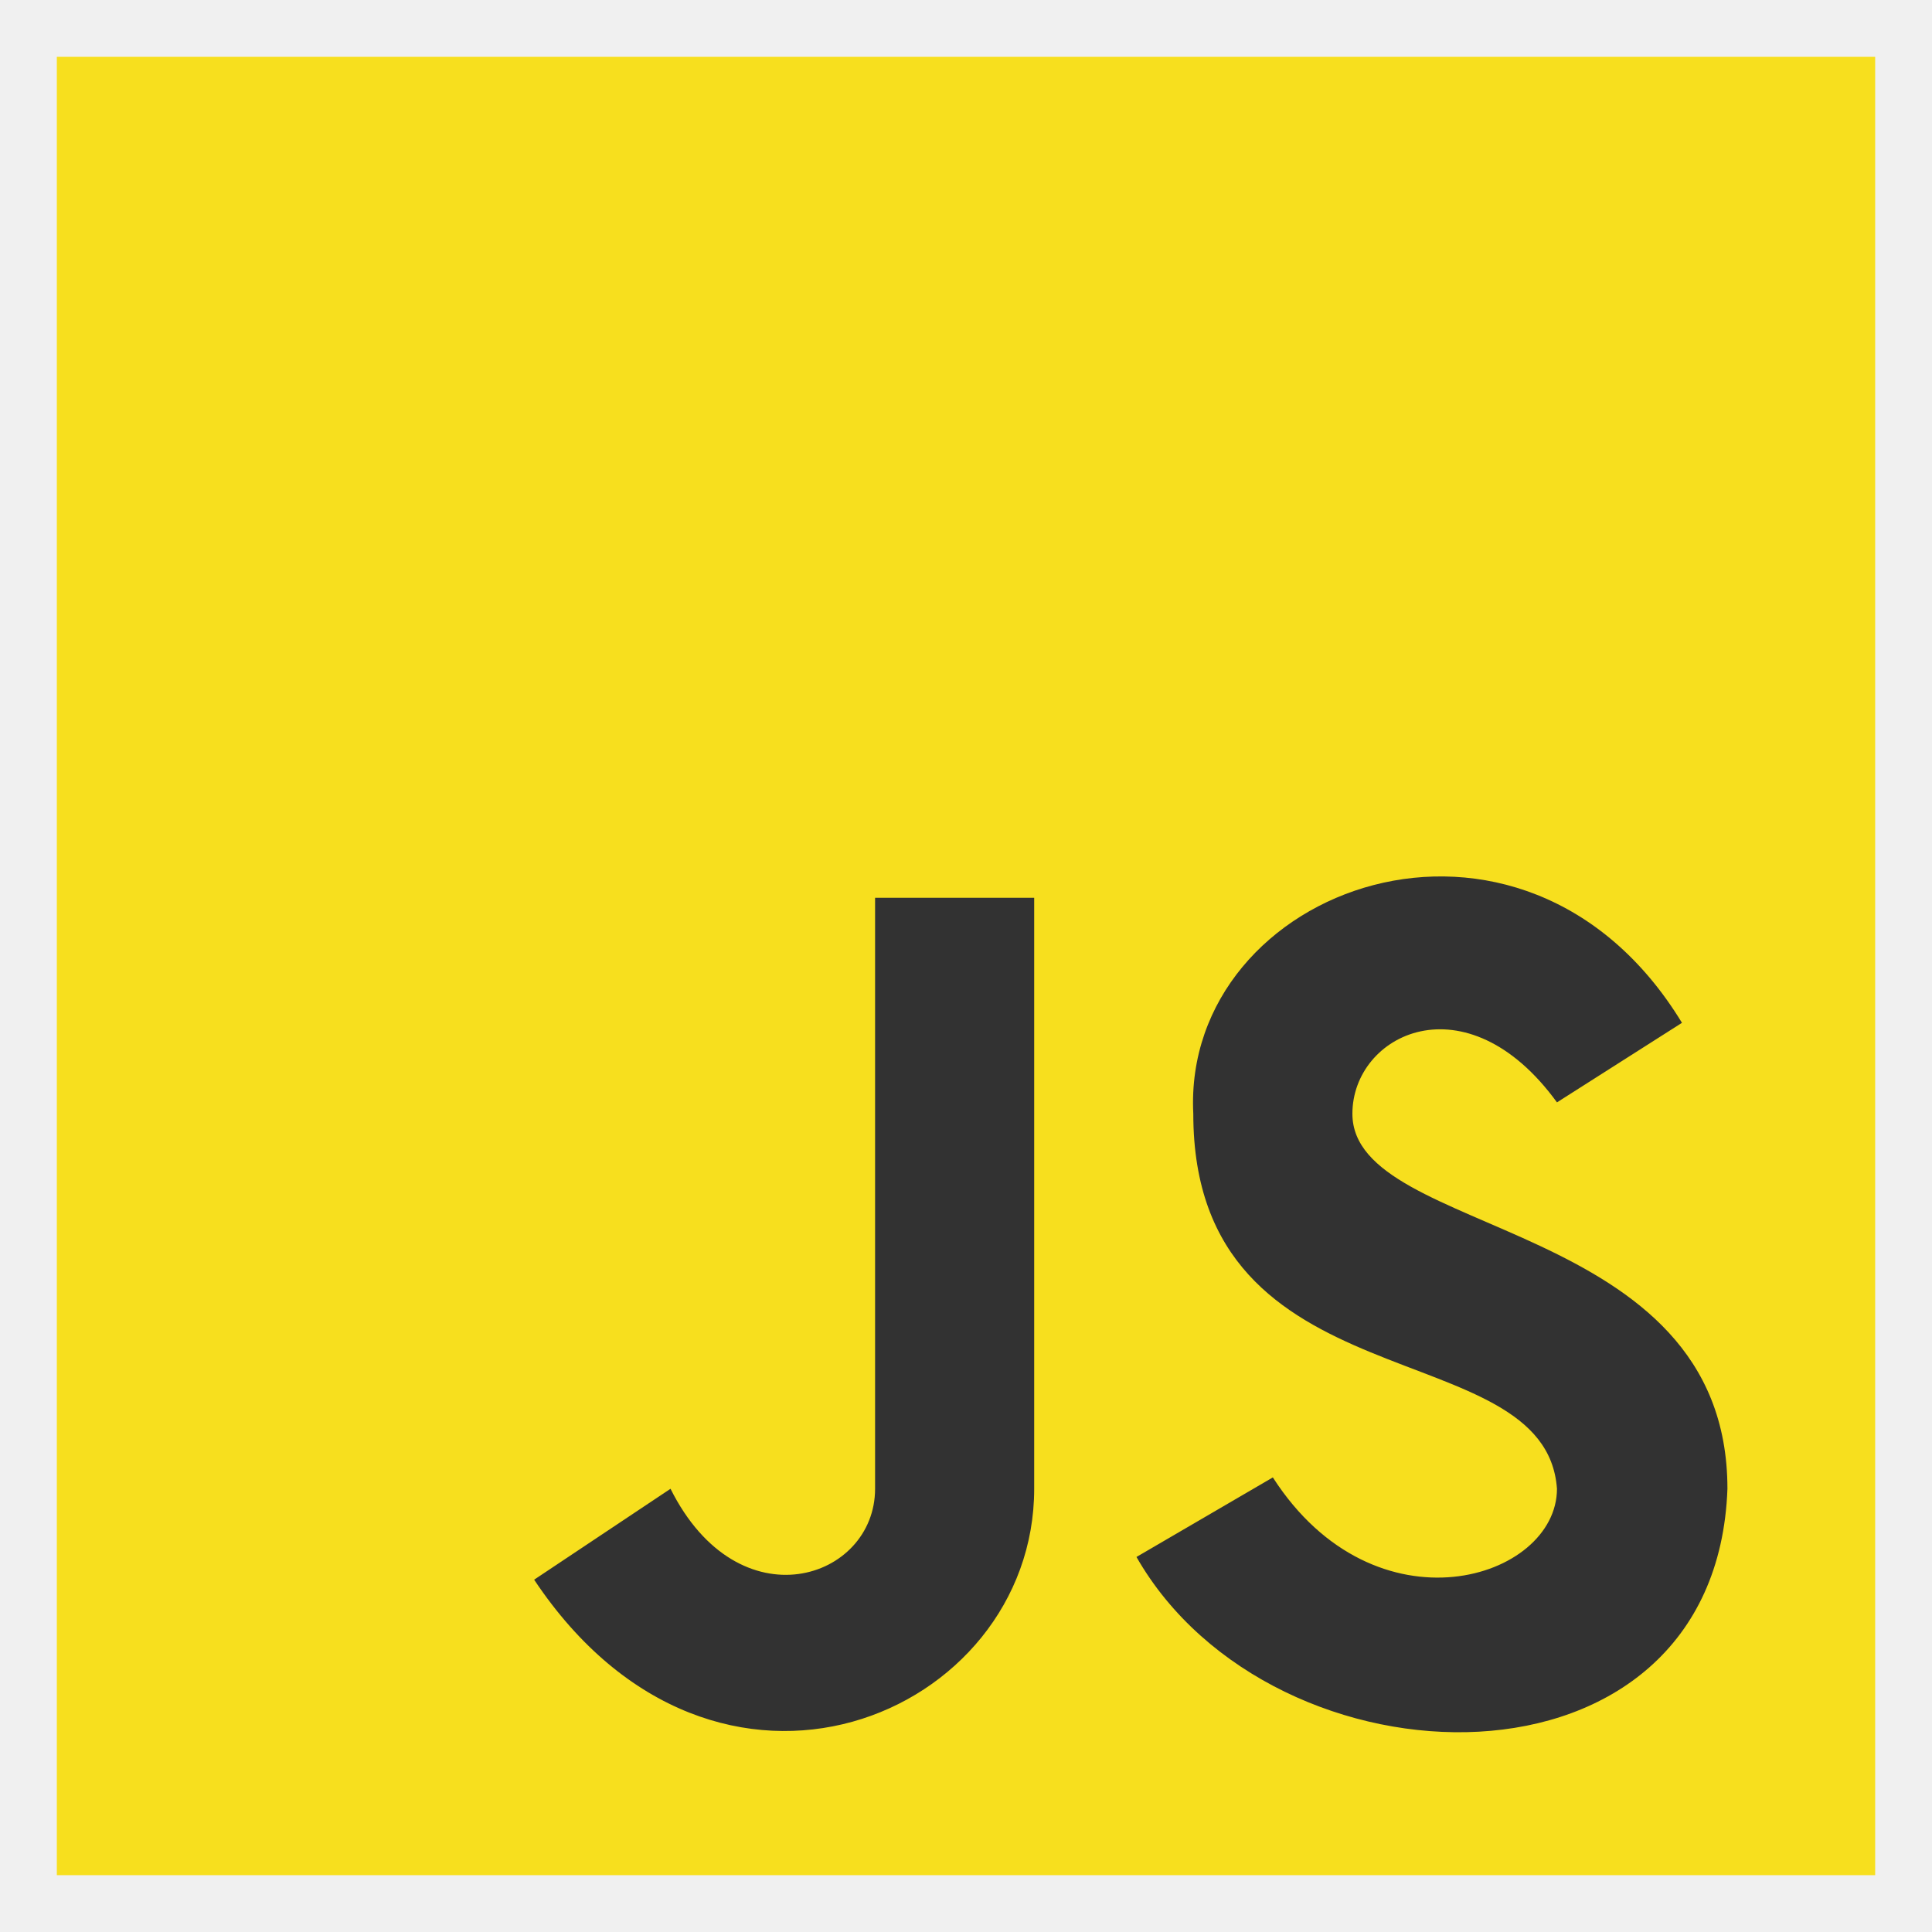
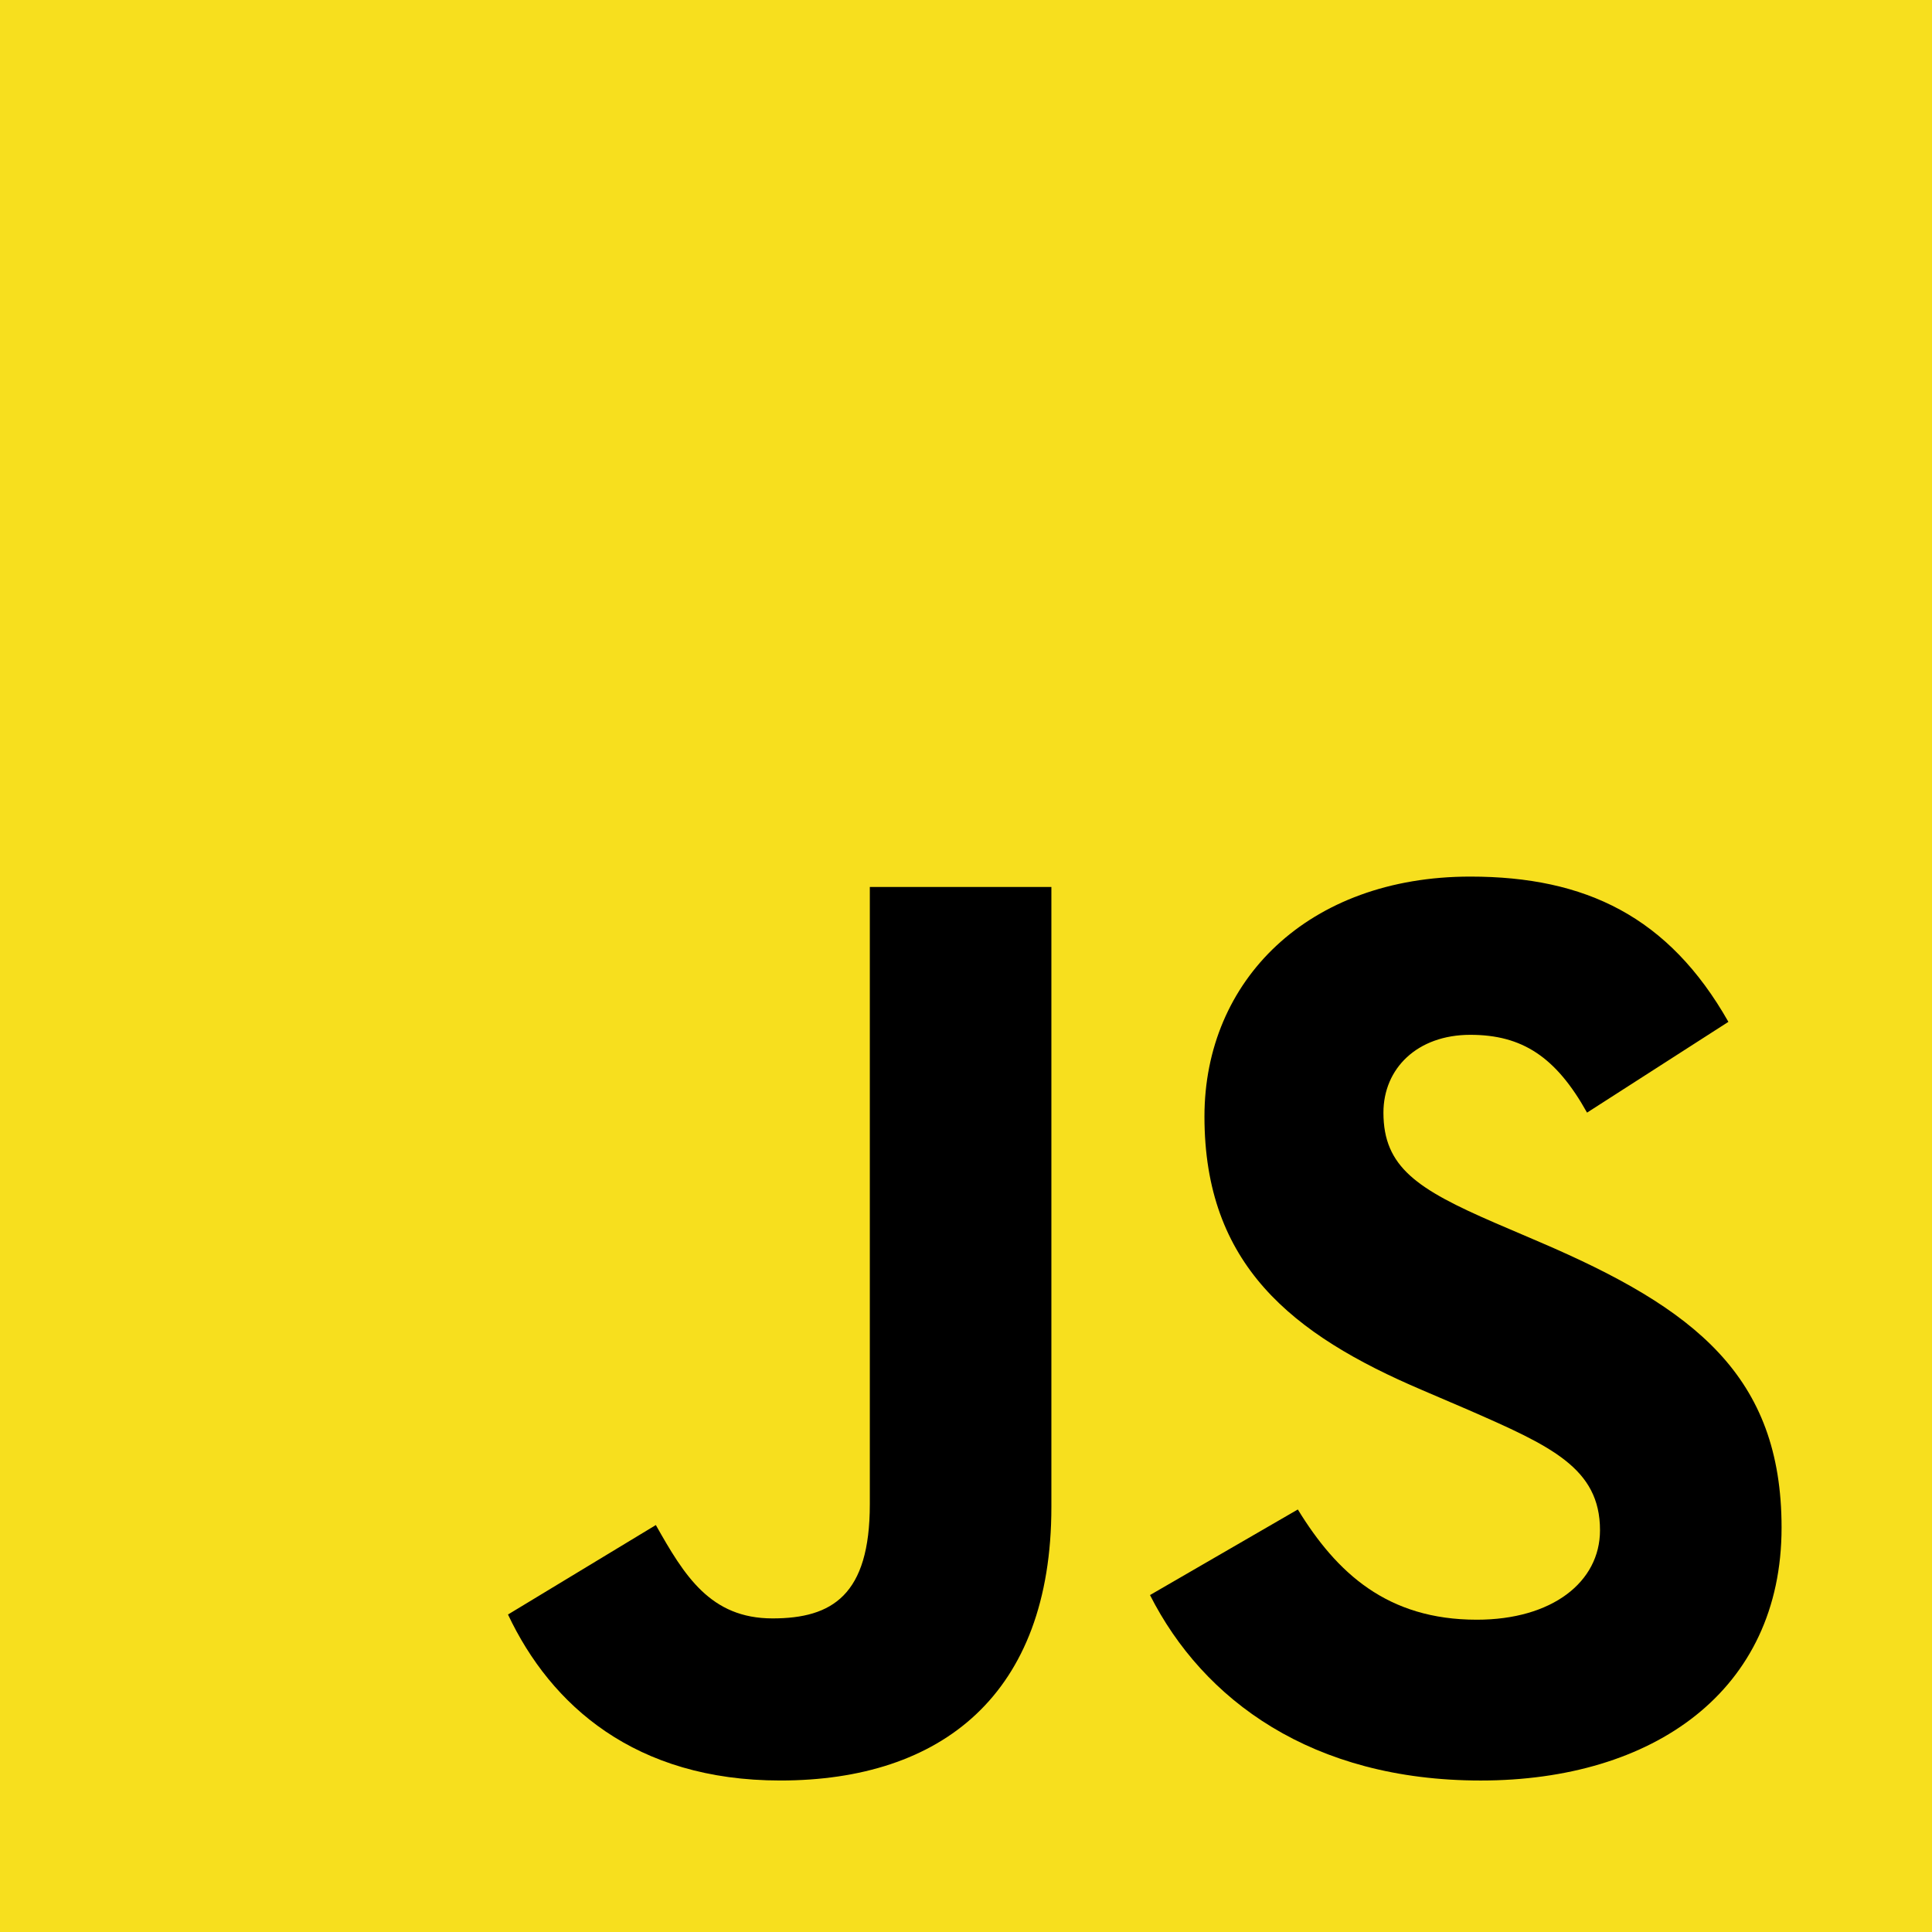
- <svg xmlns="http://www.w3.org/2000/svg" xmlns:xlink="http://www.w3.org/1999/xlink" viewBox="0 0 85 85" fill="#fff" fill-rule="evenodd" stroke="#000" stroke-linecap="round" stroke-linejoin="round">
-   <use xlink:href="#A" x="2.5" y="2.5" />
-   <symbol id="A" overflow="visible">
-     <g stroke="none">
-       <path fill="#f7df1e" d="M0 0h80v80H0z" />
-       <path d="M36 63V37h7v26c0 10-14 16-22 4l6-4c3 6 9 4 9 0zm30-17c-4-5.5-9-3-9 .5C57 52 73.5 51 73.5 63c-.5 14-20 13.5-26 3l6-3.5C58 69.5 66 67 66 63c-.5-7-16-3.5-16-16.5-.5-10 14.5-15.5 21.5-4L66 46" fill="#323232" />
+ <svg xmlns="http://www.w3.org/2000/svg" width="100px" height="100px" viewBox="0 0 256 256" version="1.1" preserveAspectRatio="xMidYMid" fill="#000000">
+   <g id="SVGRepo_bgCarrier" stroke-width="0" />
+   <g id="SVGRepo_tracerCarrier" stroke-linecap="round" stroke-linejoin="round" />
+   <g id="SVGRepo_iconCarrier">
+     <g>
+       <path d="M0,0 L256,0 L256,256 L0,256 L0,0 Z" fill="#F7DF1E"> </path>
+       <path d="M67.312,213.932 L86.903,202.076 C90.682,208.777 94.12,214.447 102.367,214.447 C110.272,214.447 115.256,211.355 115.256,199.327 L115.256,117.529 L139.314,117.529 L139.314,199.667 C139.314,224.584 124.708,235.926 103.398,235.926 C84.153,235.926 72.982,225.959 67.311,213.93" fill="#000000"> </path>
+       <path d="M152.381,211.354 L171.969,200.013 C177.126,208.434 183.828,214.62 195.684,214.62 C205.653,214.62 212.009,209.636 212.009,202.762 C212.009,194.514 205.479,191.592 194.481,186.782 L188.468,184.203 C171.111,176.815 159.597,167.535 159.597,147.945 C159.597,129.901 173.345,116.153 194.826,116.153 C210.12,116.153 221.118,121.481 229.022,135.4 L210.291,147.429 C206.166,140.04 201.7,137.119 194.826,137.119 C187.78,137.119 183.312,141.587 183.312,147.429 C183.312,154.646 187.78,157.568 198.09,162.037 L204.104,164.614 C224.553,173.379 236.067,182.313 236.067,202.418 C236.067,224.072 219.055,235.928 196.2,235.928 C173.861,235.928 159.426,225.274 152.381,211.354" fill="#000000"> </path>
    </g>
-   </symbol>
+   </g>
</svg>
